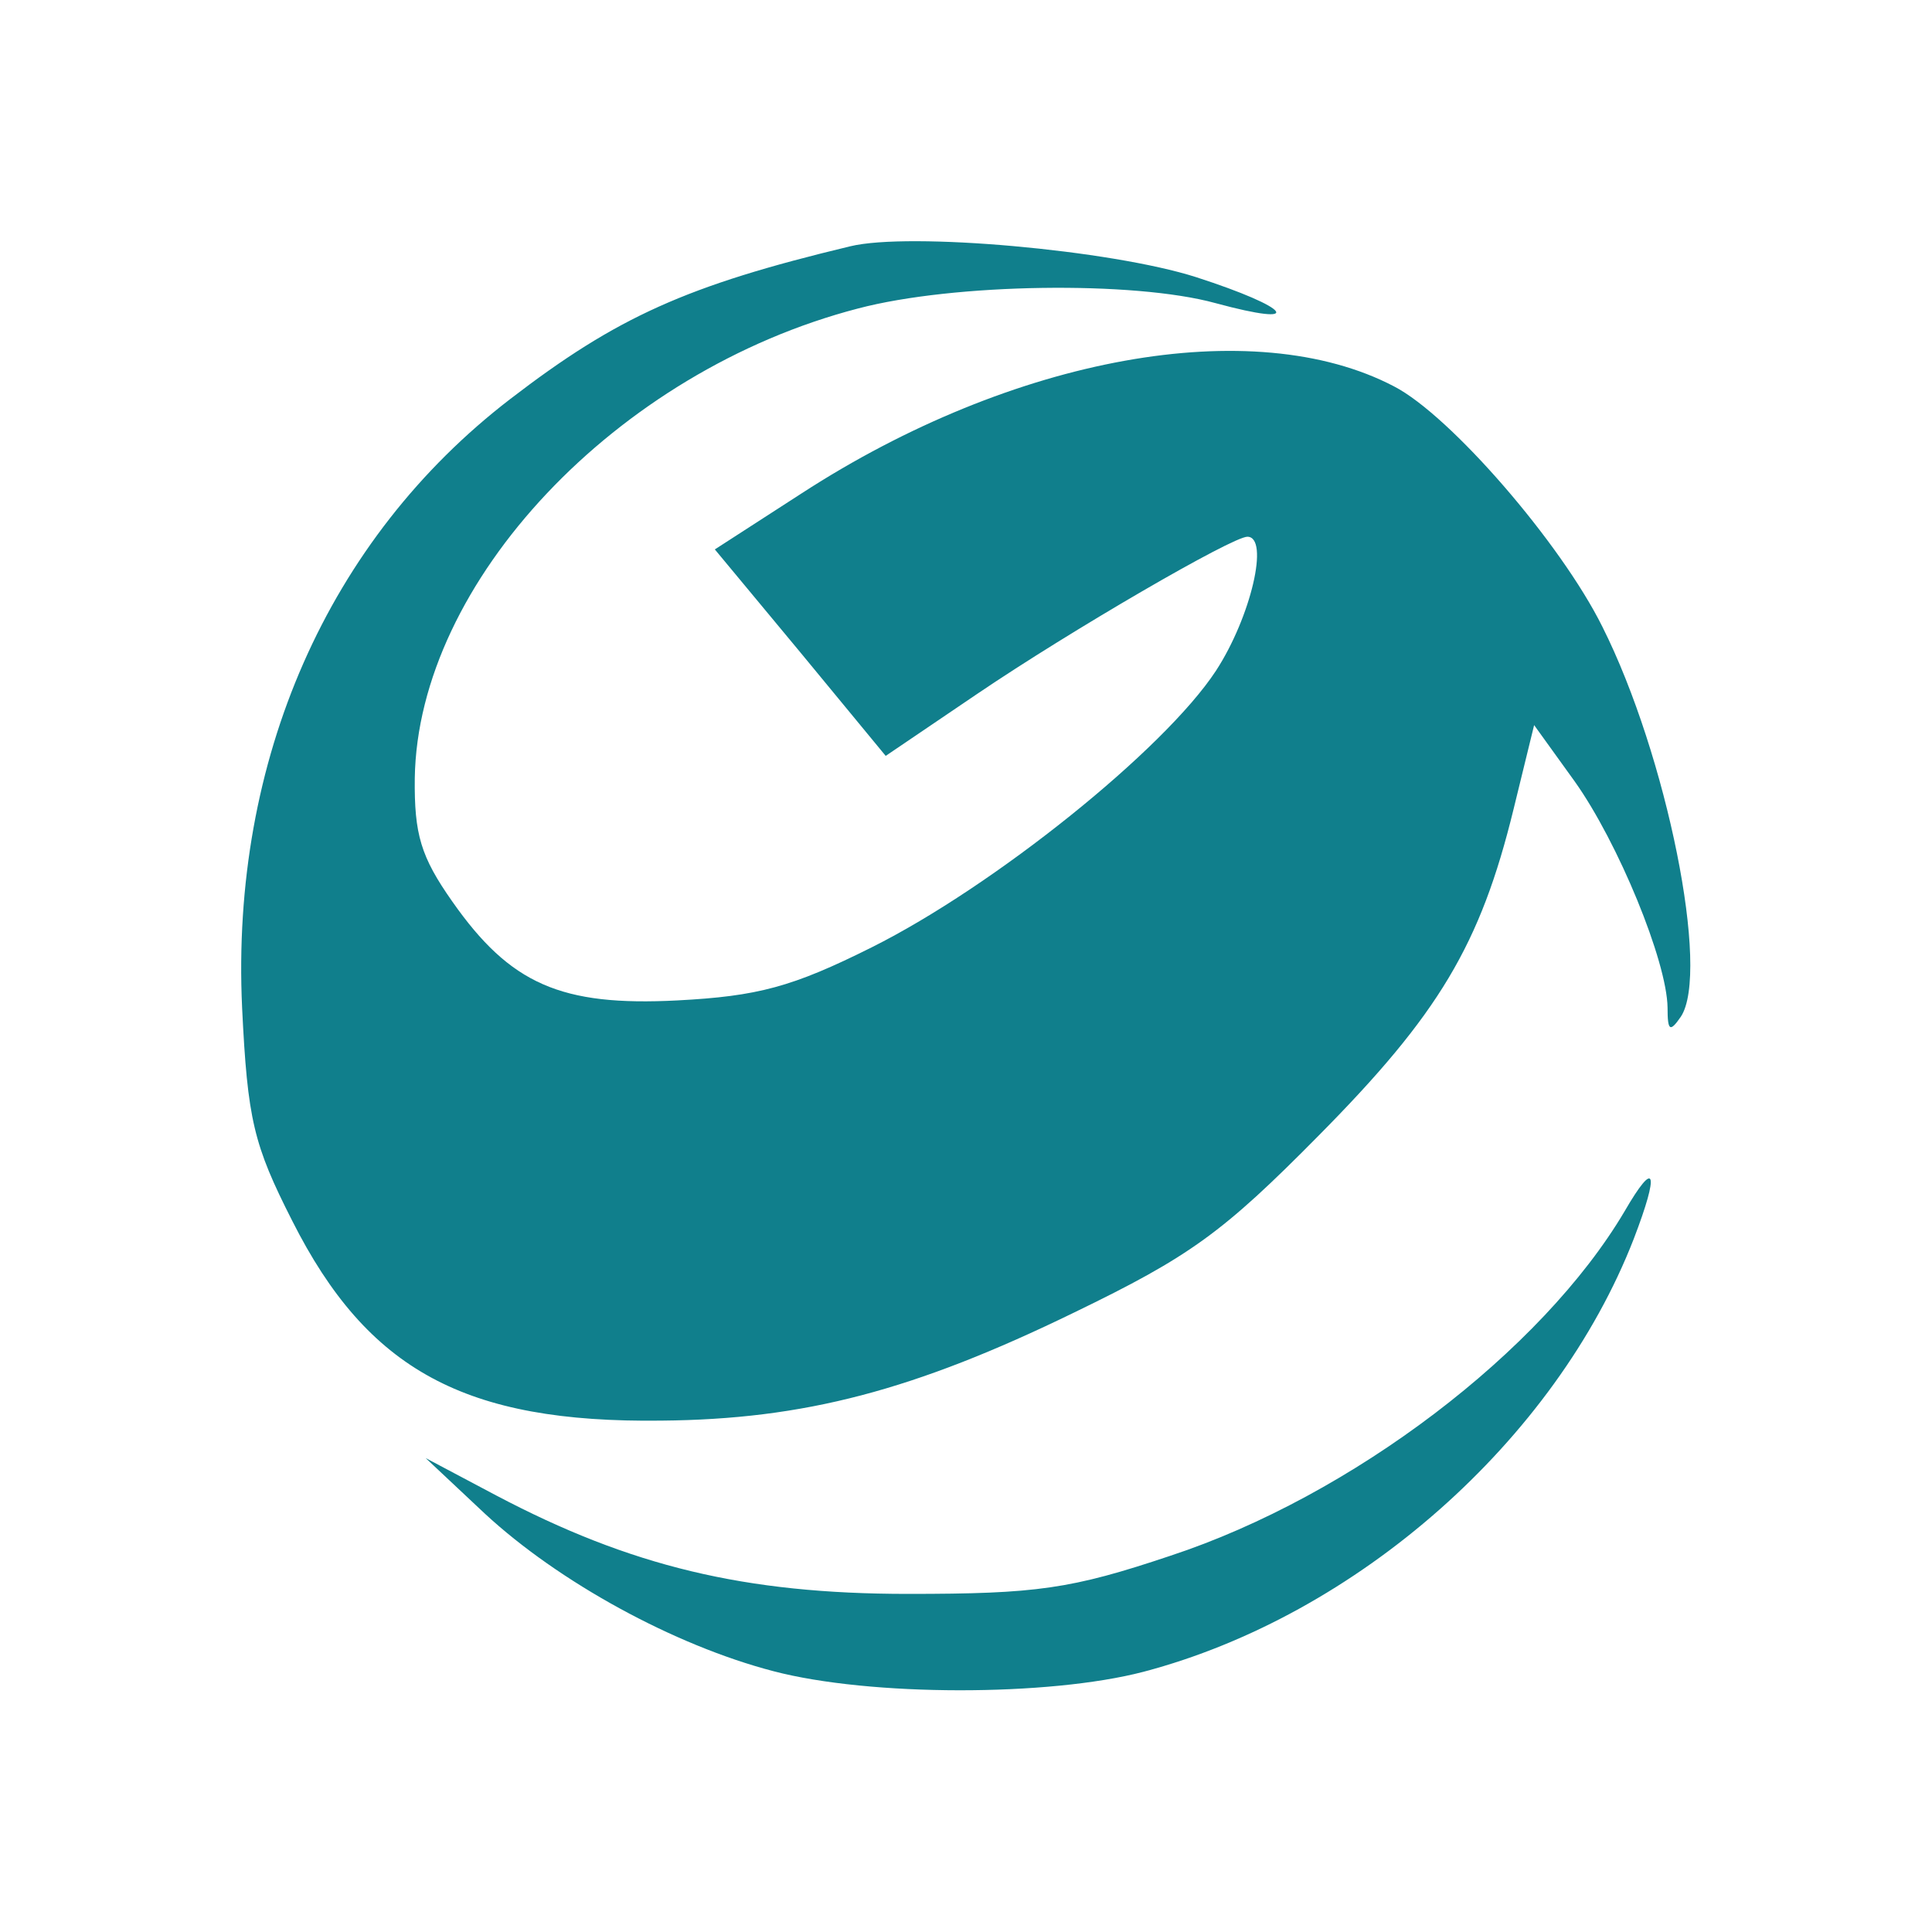
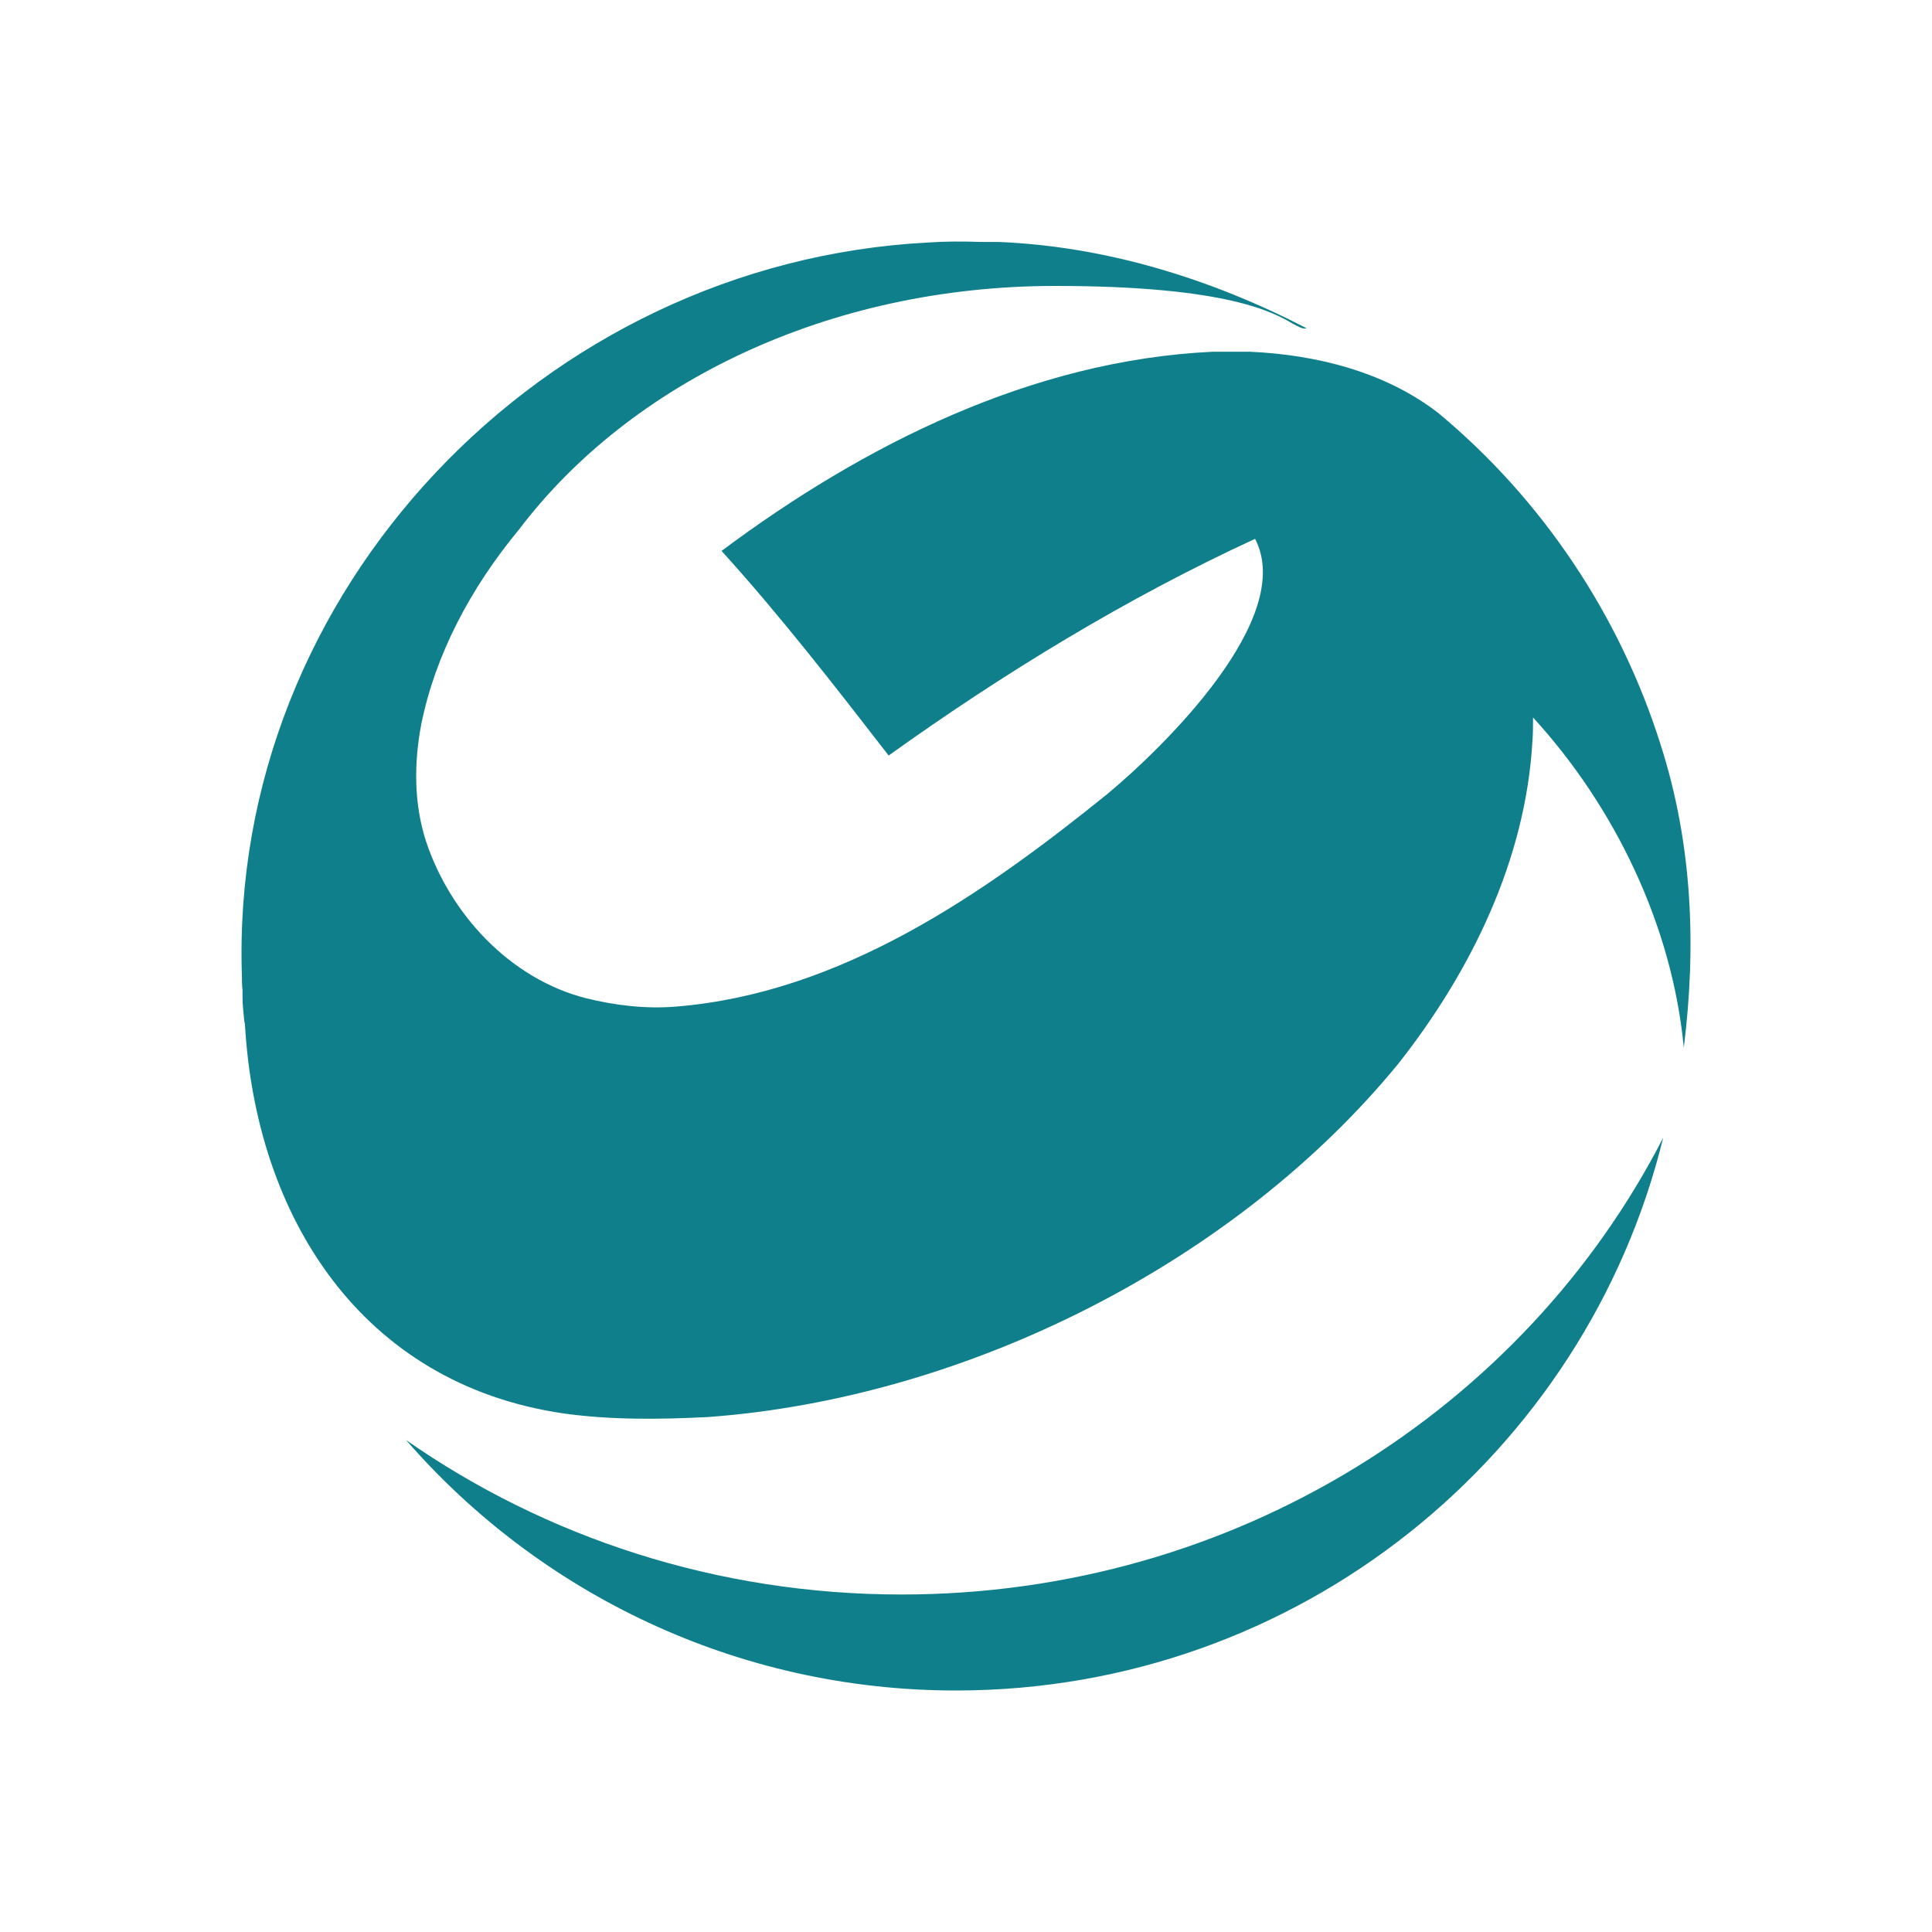
<svg xmlns="http://www.w3.org/2000/svg" width="32" height="32" viewBox="0 0 32 32" fill="none">
-   <path fill-rule="evenodd" clip-rule="evenodd" d="M19.81 4.59C21.39 5.1 21.64 5.43 20.13 5.02C18.78 4.65 15.8 4.69 14.21 5.11C10.21 6.15 6.92 9.64 6.87 12.89C6.86 13.82 6.97 14.19 7.49 14.93C8.45 16.3 9.29 16.67 11.22 16.57C12.55 16.5 13.12 16.35 14.44 15.69C16.46 14.68 19.28 12.42 20.14 11.11C20.72 10.22 21.03 8.89 20.66 8.89C20.41 8.89 17.74 10.44 16.19 11.49L14.67 12.52L13.26 10.81L11.84 9.1L13.28 8.17C16.78 5.9 20.76 5.18 23.09 6.4C24.02 6.88 25.85 8.99 26.54 10.38C27.61 12.51 28.33 16.1 27.84 16.84C27.66 17.1 27.62 17.08 27.62 16.69C27.61 15.92 26.8 13.95 26.08 12.94L25.41 12.01L25.07 13.4C24.52 15.65 23.83 16.8 21.84 18.81C20.25 20.42 19.71 20.81 17.79 21.74C15.14 23.03 13.32 23.51 10.95 23.53C7.71 23.57 6.09 22.7 4.84 20.22C4.2 18.96 4.1 18.55 4.01 16.69C3.82 12.59 5.43 8.93 8.45 6.61C10.22 5.25 11.37 4.73 14.08 4.08C15.06 3.84 18.4 4.14 19.81 4.59ZM27.06 20.52C25.76 23.86 22.47 26.76 18.94 27.69C17.37 28.1 14.41 28.1 12.81 27.68C11.16 27.25 9.25 26.2 8.03 25.07L7.05 24.15L8.22 24.77C10.44 25.94 12.33 26.4 15.04 26.4C17.17 26.4 17.74 26.32 19.38 25.77C22.39 24.78 25.54 22.38 26.91 20.06C27.42 19.18 27.49 19.4 27.06 20.52Z" fill="#107F8C" />
+   <path fill-rule="evenodd" clip-rule="evenodd" d="M27.508 12.344C26.836 10.205 25.552 8.275 23.817 6.836C22.934 6.156 21.801 5.876 20.707 5.826H20.086C17.096 5.966 14.308 7.366 11.951 9.125C12.914 10.185 13.837 11.375 14.719 12.514C16.615 11.155 18.661 9.905 20.788 8.925C21.47 10.235 19.273 12.374 18.35 13.144C16.284 14.814 13.927 16.453 11.189 16.673C10.697 16.713 10.185 16.653 9.704 16.533C8.45 16.213 7.457 15.143 7.056 13.934C6.855 13.314 6.855 12.644 6.976 12.004C7.206 10.855 7.788 9.745 8.601 8.765C10.436 6.346 13.716 4.736 17.478 4.736C20.326 4.736 21.099 5.176 21.42 5.366C21.52 5.416 21.58 5.456 21.64 5.436C20.055 4.616 18.31 4.077 16.525 4.007C16.434 4.007 16.334 4.007 16.234 4.007C15.943 3.997 15.652 3.997 15.371 4.017C9.002 4.346 3.786 9.795 4.007 16.173C4.007 16.233 4.007 16.333 4.017 16.393V16.513C4.017 16.613 4.027 16.723 4.037 16.823C4.037 16.843 4.047 16.933 4.057 16.963C4.237 20.152 5.983 22.921 9.333 23.411C10.125 23.521 10.928 23.511 11.72 23.471C15.993 23.161 20.457 20.922 23.165 17.613C24.369 16.083 25.271 14.234 25.382 12.274C25.392 12.144 25.392 12.004 25.392 11.884C26.756 13.374 27.699 15.344 27.889 17.353C28.1 15.663 28.03 13.974 27.508 12.344ZM6.725 23.851C9.032 25.461 11.871 26.41 14.93 26.41C20.467 26.41 25.251 23.321 27.548 18.843C26.264 24.091 21.51 28 15.833 28C12.202 28 8.932 26.39 6.725 23.851Z" fill="#107F8C" />
</svg>
